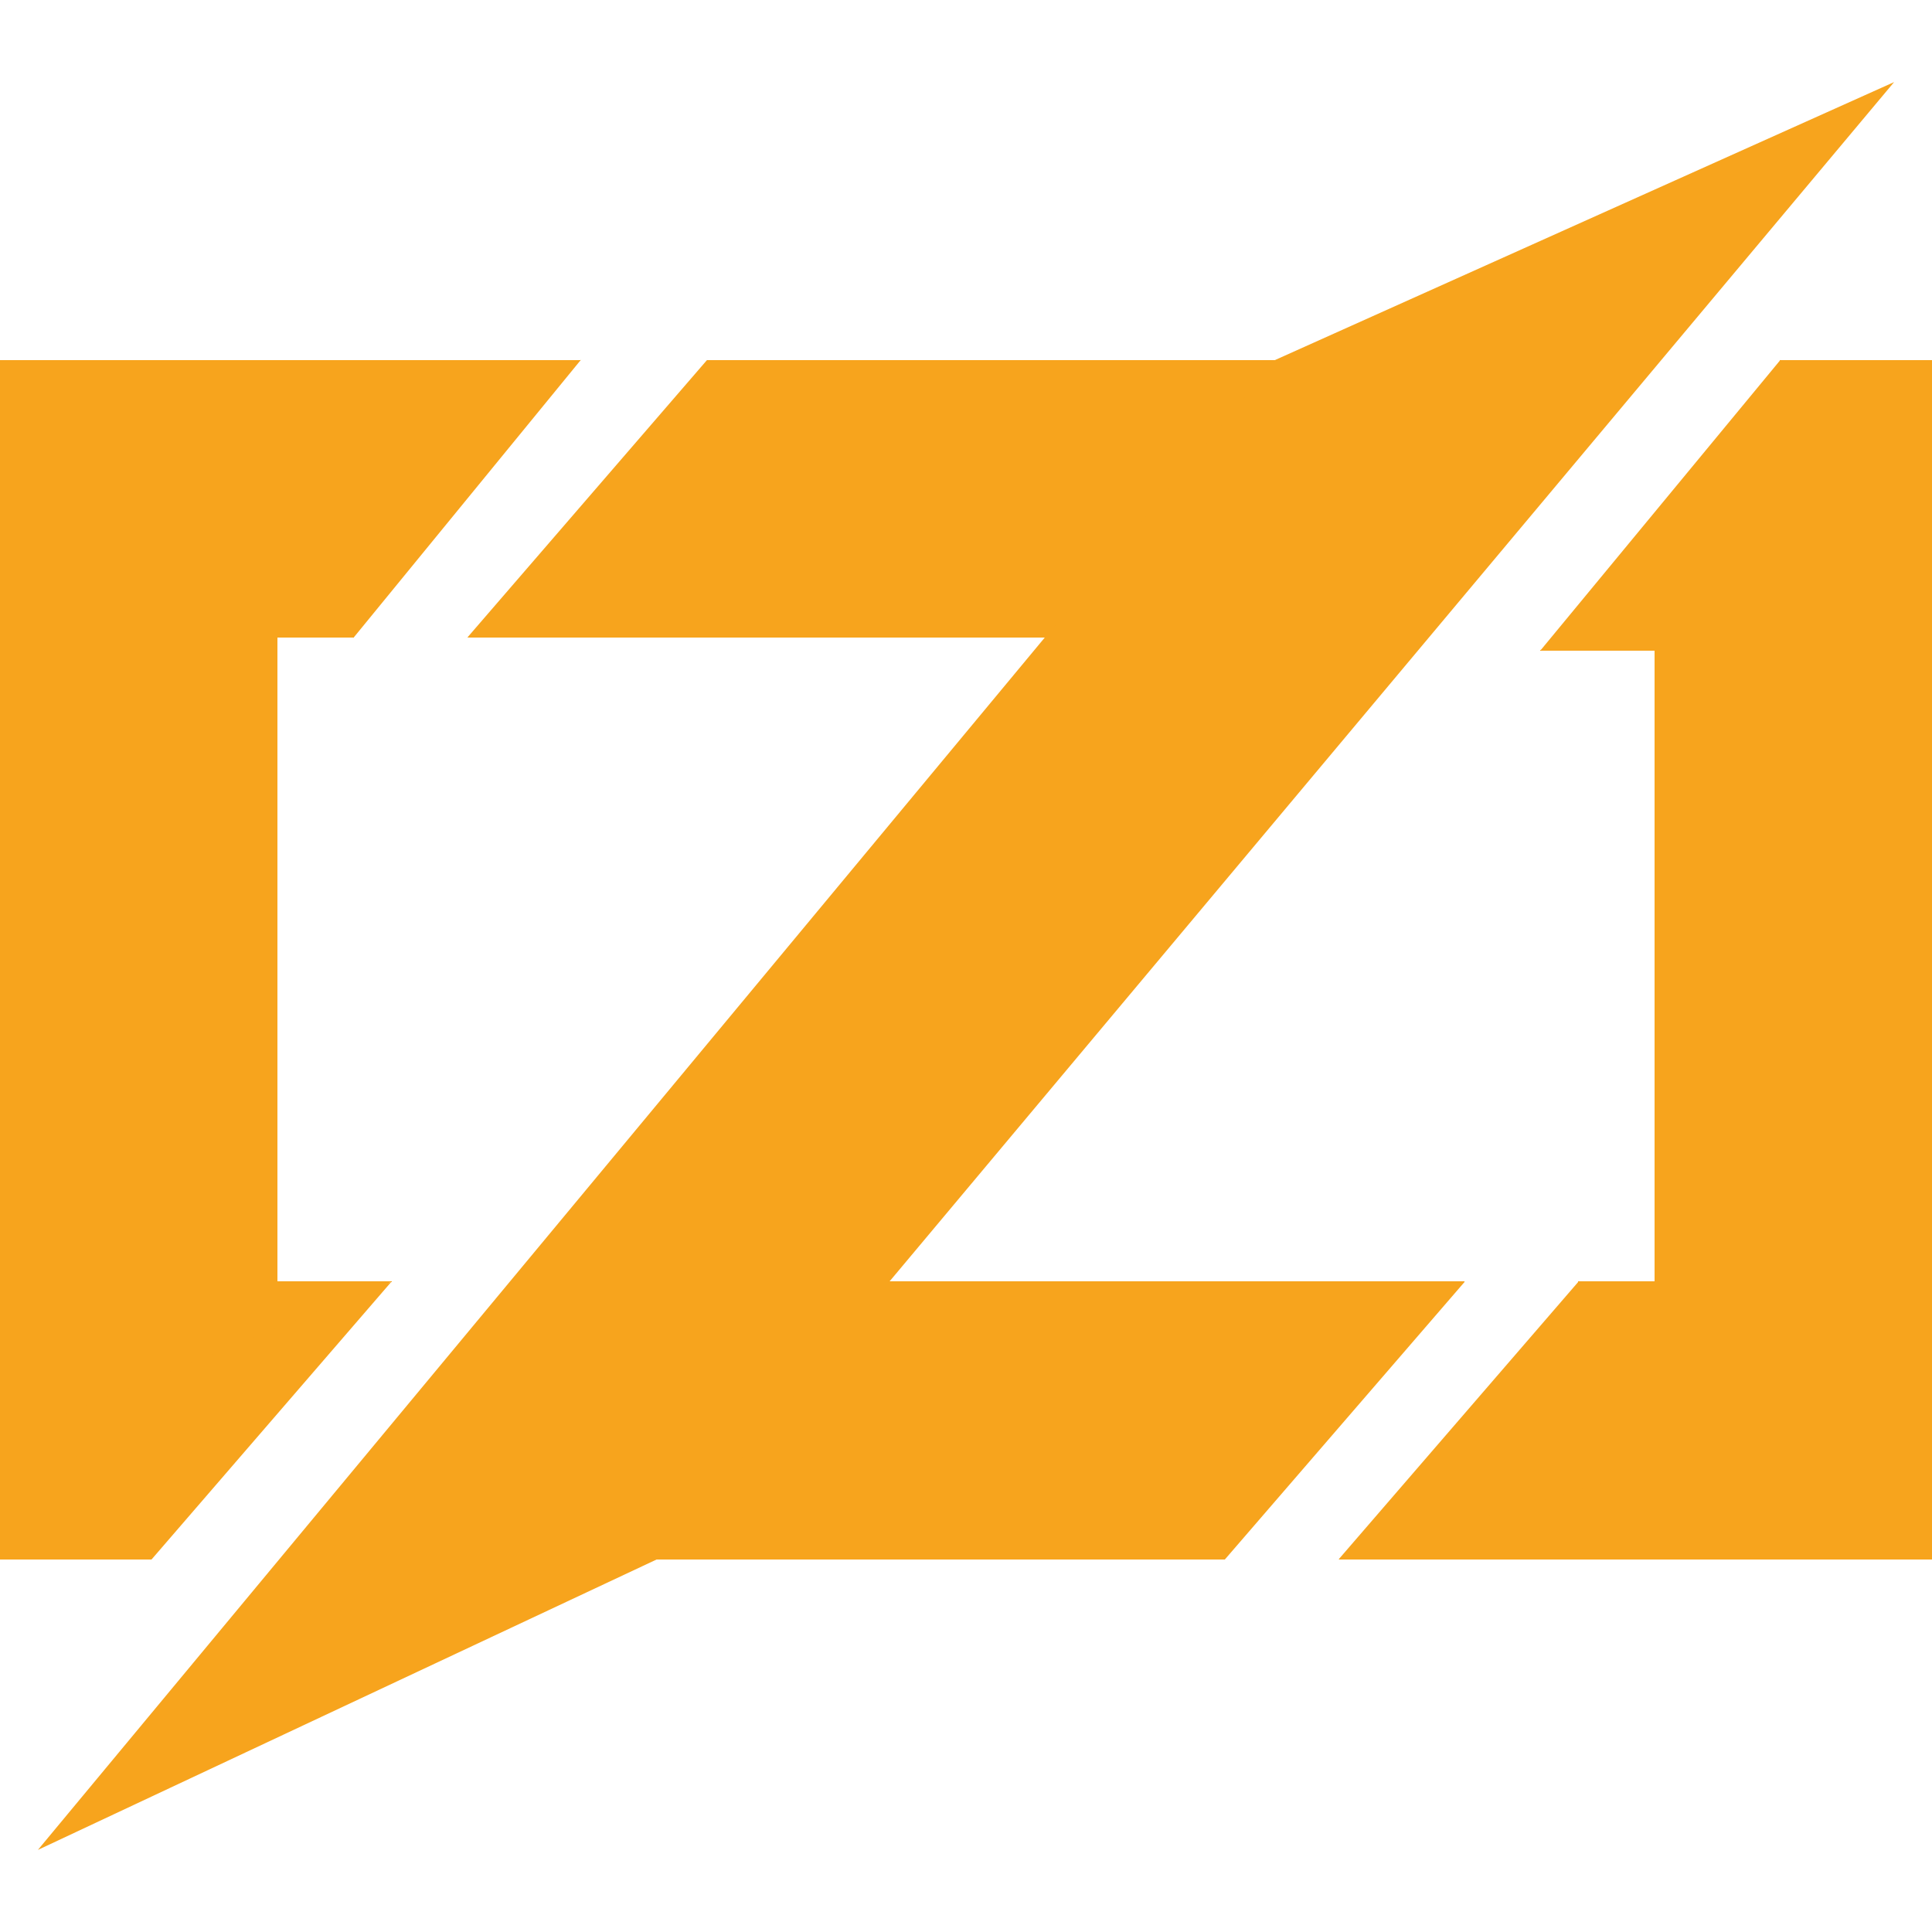
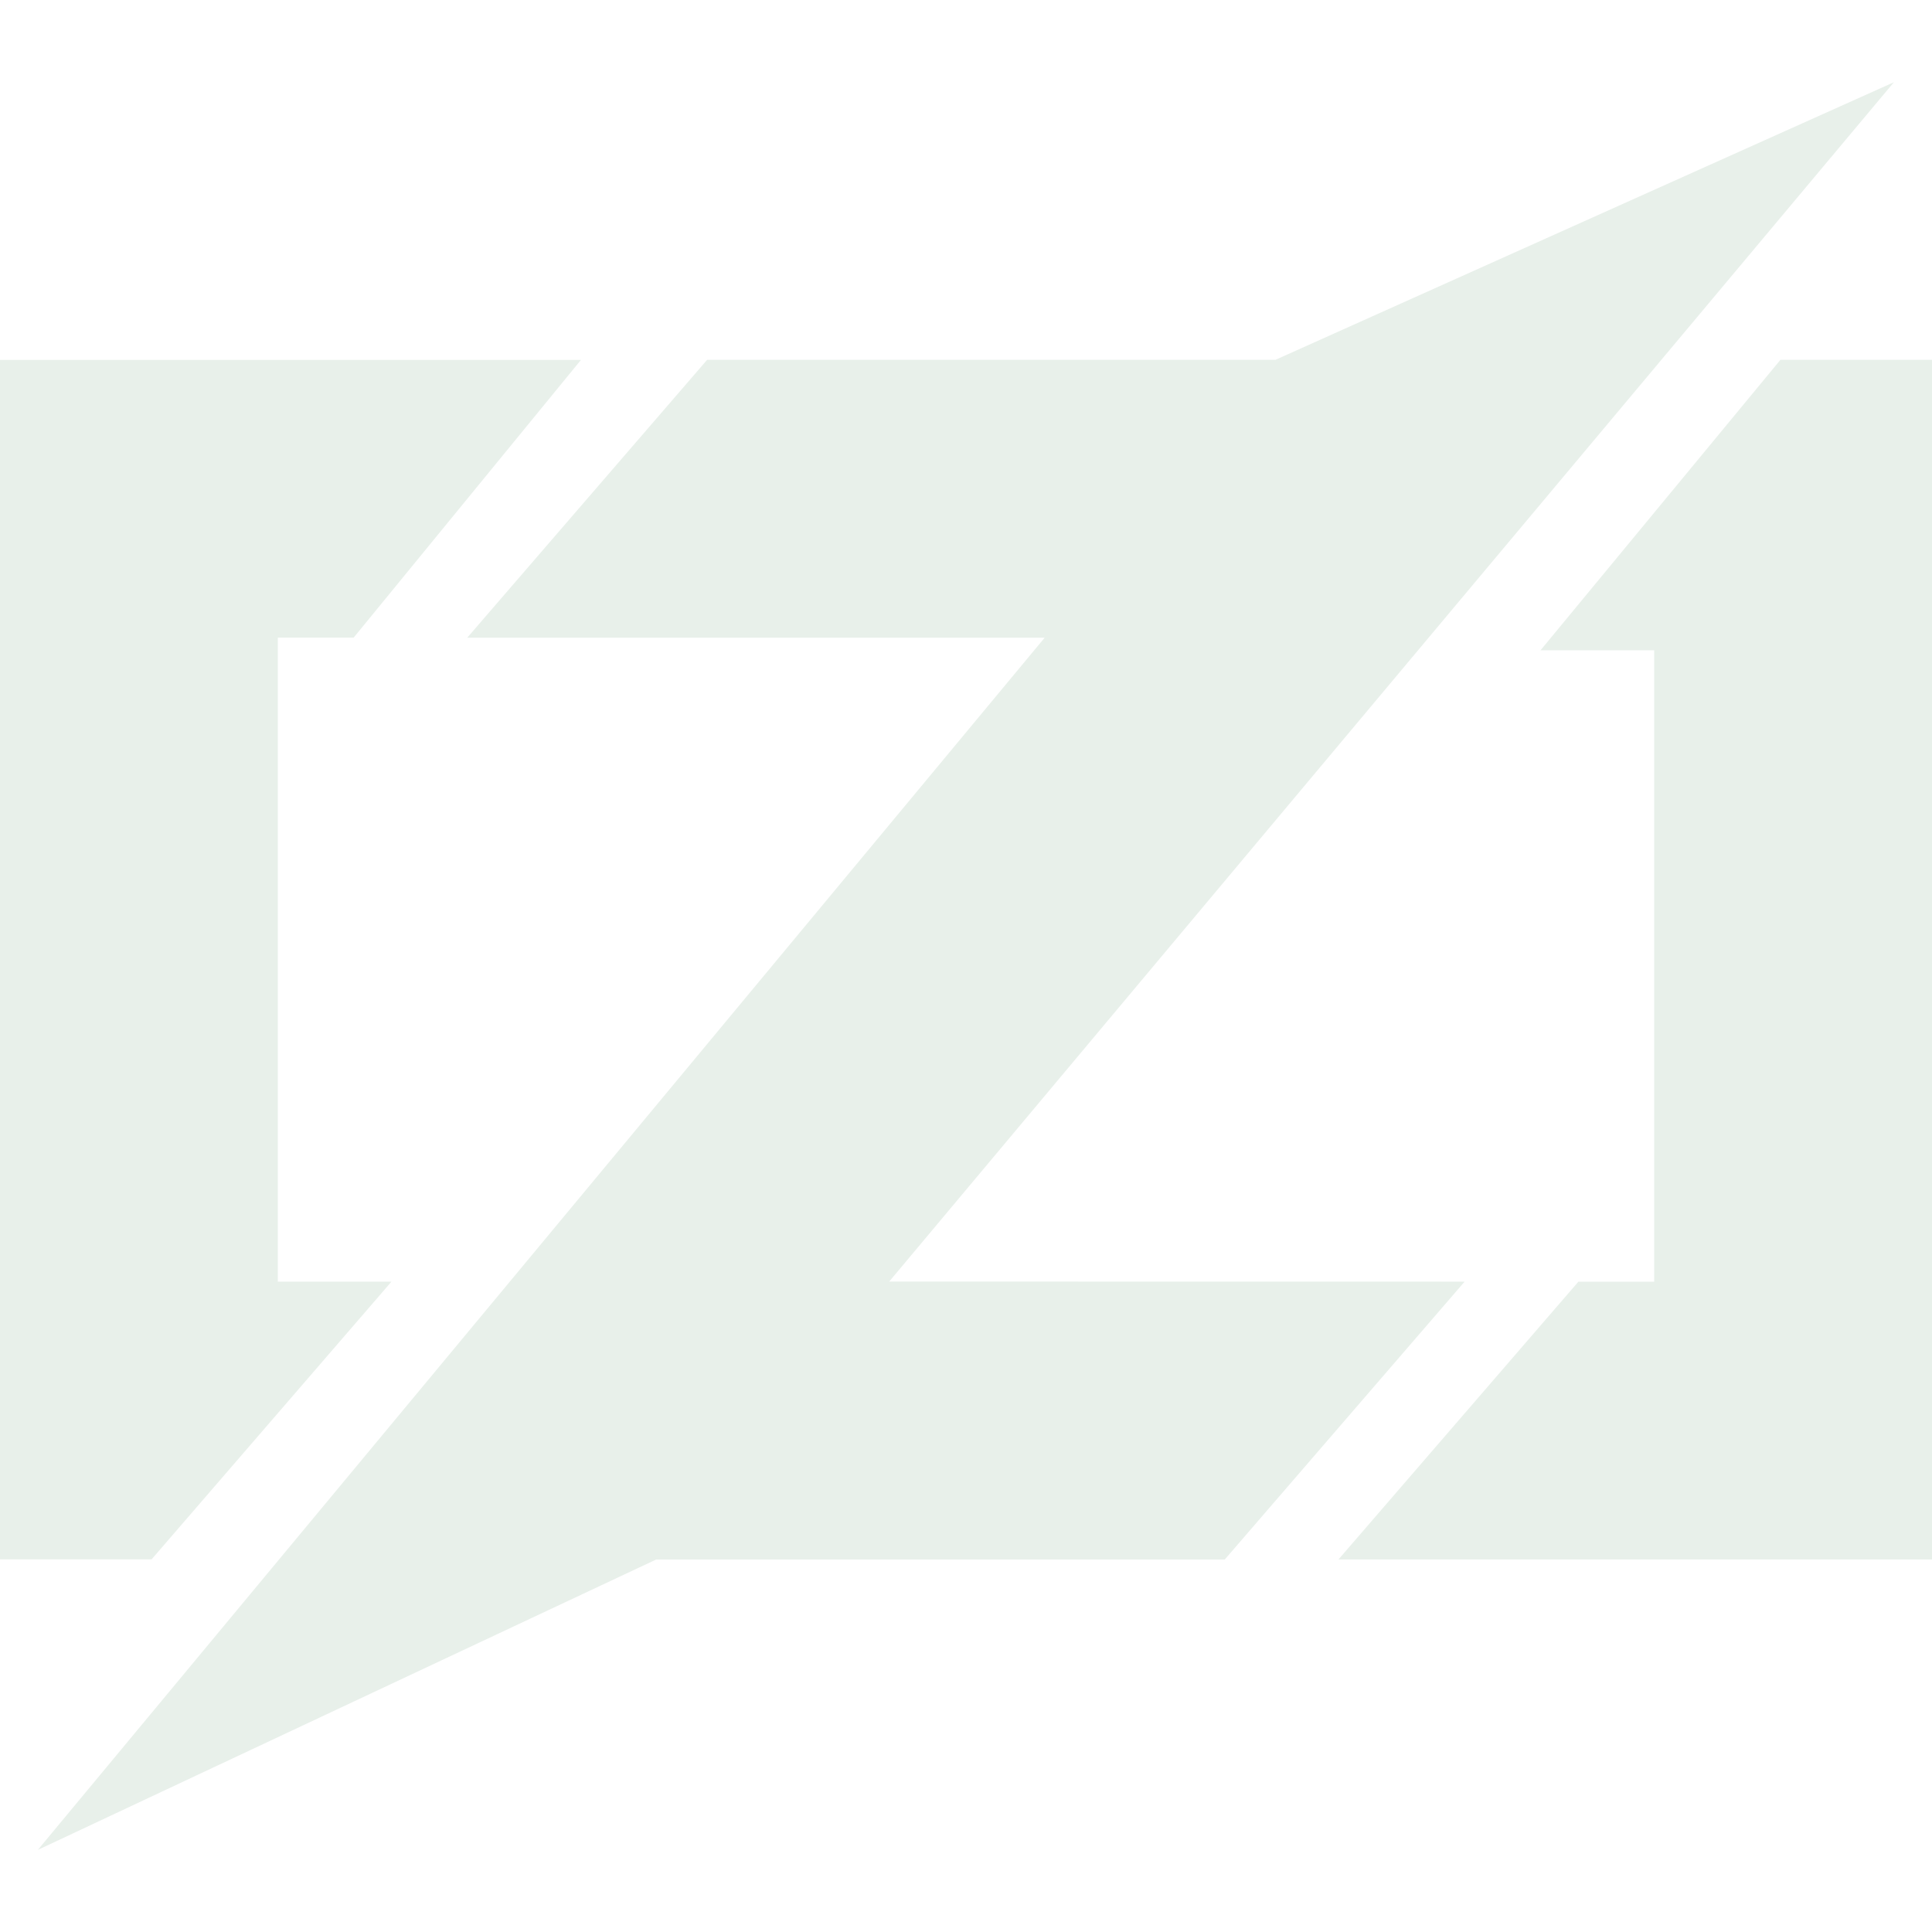
- <svg xmlns="http://www.w3.org/2000/svg" viewBox="0 0 128 128">
-   <g fill="#f7a41d">
-     <path d="M38.484 23.843l-15.06 18.405-7.529-11.712z" />
-     <path shape-rendering="crispEdges" d="M38.484 23.843l-10.876 9.203-4.183 9.202h-5.02v42.667h7.53l-9.203 4.183-6.693 14.222H0V23.843z" />
-     <path d="M25.935 84.915L10.039 103.32l-6.693-9.202zM46.85 23.843l5.02 11.713-20.916 6.692z" />
-     <path shape-rendering="crispEdges" d="M46.85 23.843h46.013v18.405H30.954L46.85 32.21z" />
-     <path d="M97.046 84.915L81.15 103.32l-5.856-10.875z" />
-     <path shape-rendering="crispEdges" d="M97.046 84.915l-13.386 7.53-2.51 10.875H35.137V84.915z" />
-     <path d="M125.49 5.438L43.503 103.32 2.51 122.562l81.987-98.719zM117.96 23.843l-.836 15.06-15.059 4.182z" />
-     <path shape-rendering="crispEdges" d="M128 23.843v79.477H88.68l11.712-10.039 4.183-8.366h5.02v-41.83h-7.53l8.366-7.53 7.53-11.712z" />
-     <path d="M104.575 84.915l4.183 12.55-20.078 5.855z" />
-   </g>
+ <svg xmlns="http://www.w3.org/2000/svg" fill-rule="evenodd" fill="#e8f0ea" role="img" viewBox="0 0 24 24">
+   <path d="m23.53 1.02-7.686 3.45h-7.06l-2.98 3.452h7.173L.47 22.98l7.681-3.607h7.065v-.002l2.978-3.45-7.148-.001 12.482-14.9zM0 4.47v14.901h1.883l2.98-3.45H3.451v-8h.942l2.824-3.45H0zm22.117 0-2.98 3.608h1.412v7.844h-.942l-2.98 3.45H24V4.47h-1.883z" />
</svg>
